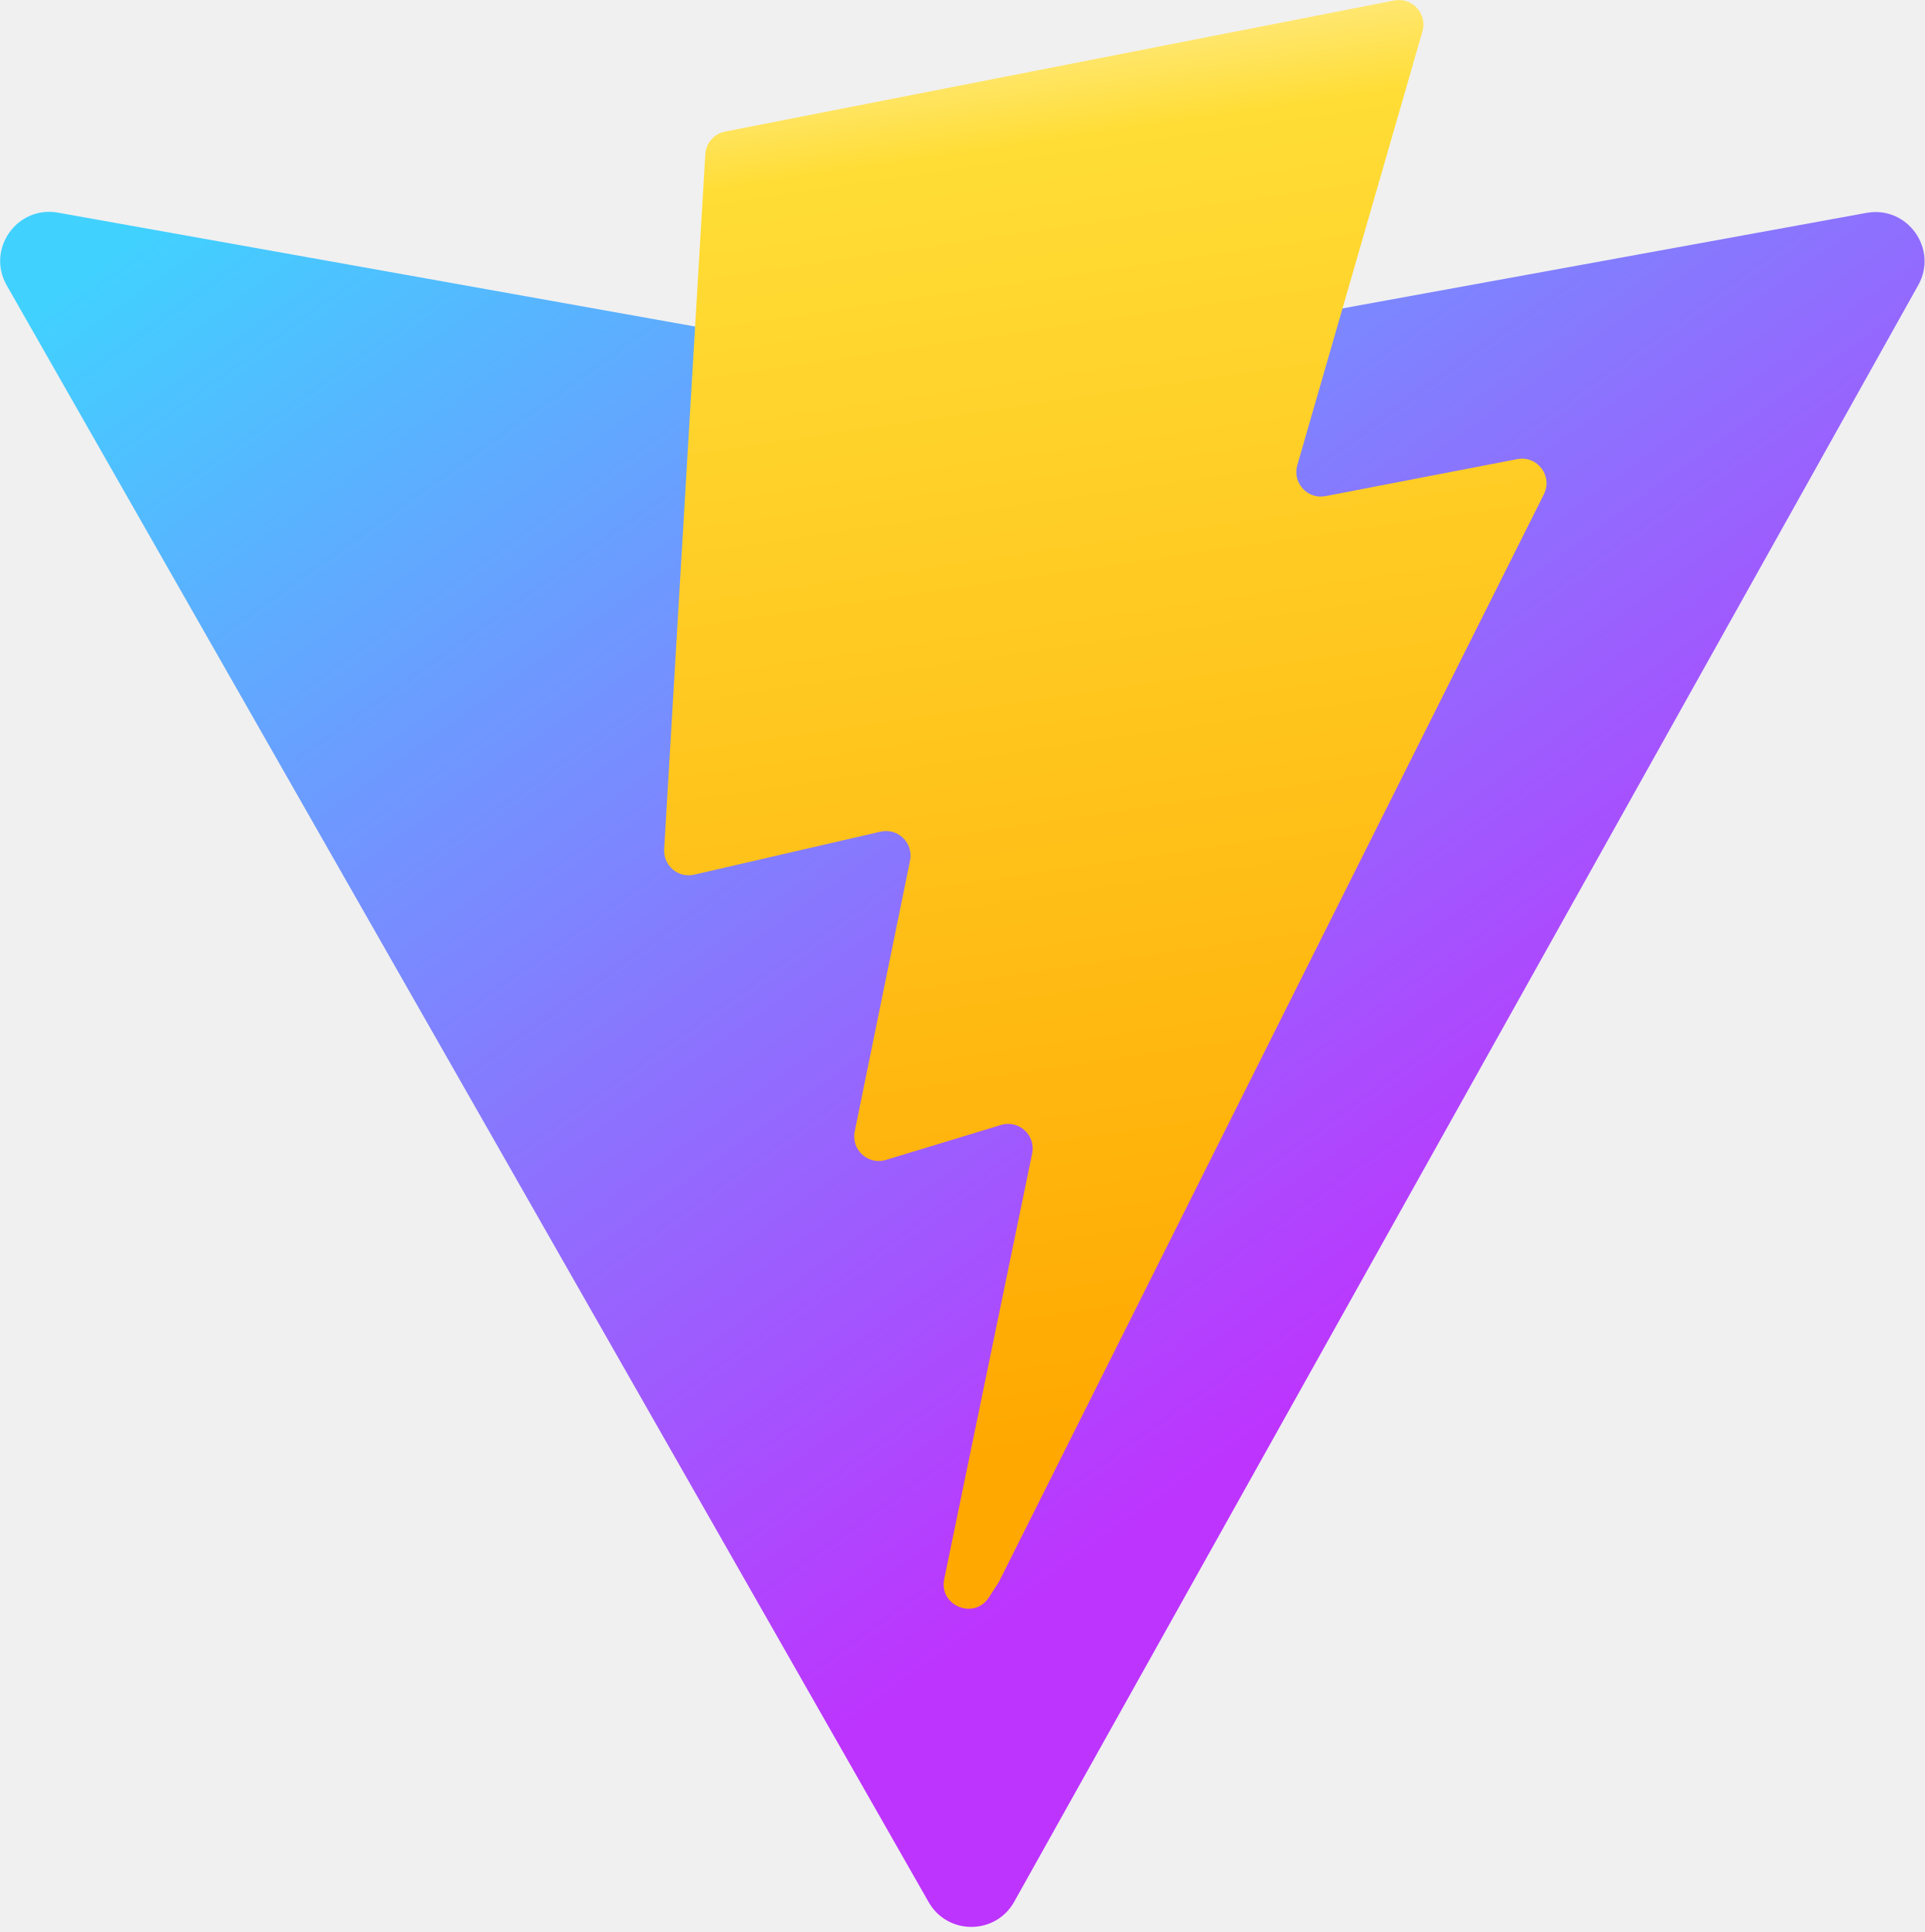
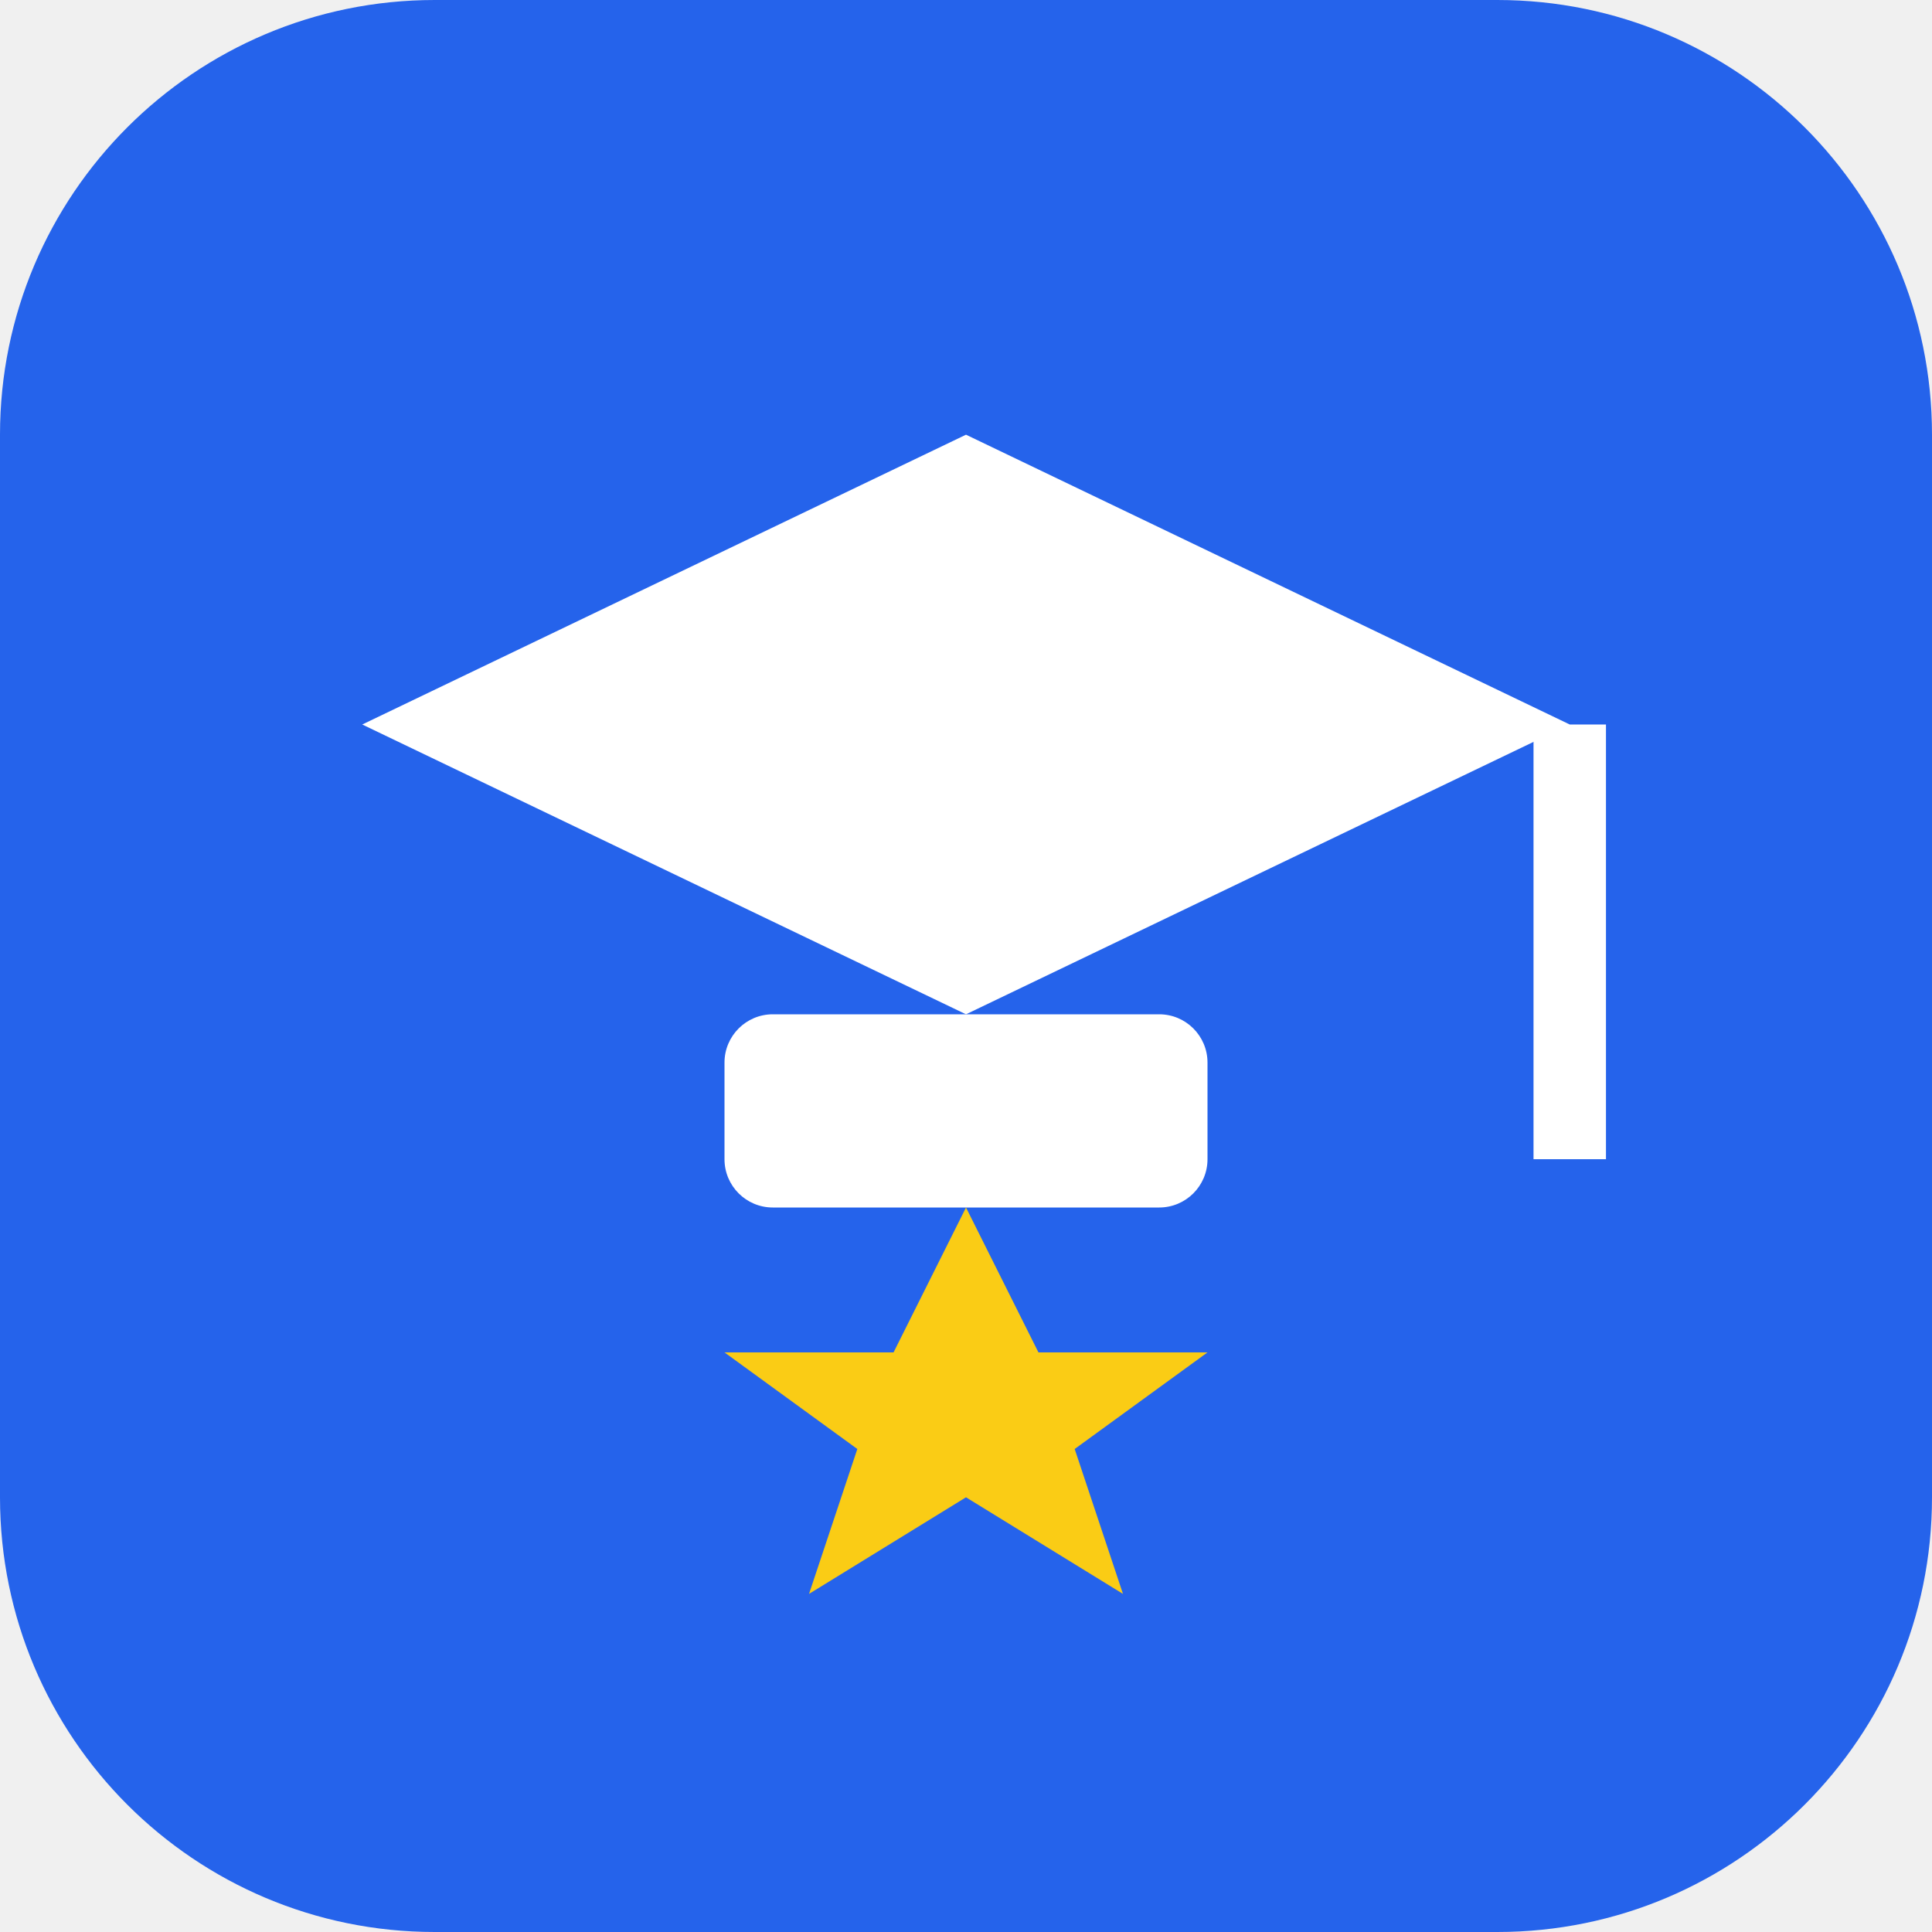
- <svg xmlns="http://www.w3.org/2000/svg" aria-hidden="true" role="img" class="iconify iconify--logos" width="31.88" height="32" preserveAspectRatio="xMidYMid meet" viewBox="0 0 256 257">
-   <defs>
-     <linearGradient id="IconifyId1813088fe1fbc01fb466" x1="-.828%" x2="57.636%" y1="7.652%" y2="78.411%">
-       <stop offset="0%" stop-color="#41D1FF" />
-       <stop offset="100%" stop-color="#BD34FE" />
-     </linearGradient>
-     <linearGradient id="IconifyId1813088fe1fbc01fb467" x1="43.376%" x2="50.316%" y1="2.242%" y2="89.03%">
-       <stop offset="0%" stop-color="#FFEA83" />
-       <stop offset="8.333%" stop-color="#FFDD35" />
-       <stop offset="100%" stop-color="#FFA800" />
-     </linearGradient>
-   </defs>
-   <path fill="url(#IconifyId1813088fe1fbc01fb466)" d="M255.153 37.938L134.897 252.976c-2.483 4.44-8.862 4.466-11.382.048L.875 37.958c-2.746-4.814 1.371-10.646 6.827-9.67l120.385 21.517a6.537 6.537 0 0 0 2.322-.004l117.867-21.483c5.438-.991 9.574 4.796 6.877 9.62Z" />
-   <path fill="url(#IconifyId1813088fe1fbc01fb467)" d="M185.432.063L96.44 17.501a3.268 3.268 0 0 0-2.634 3.014l-5.474 92.456a3.268 3.268 0 0 0 3.997 3.378l24.777-5.718c2.318-.535 4.413 1.507 3.936 3.838l-7.361 36.047c-.495 2.426 1.782 4.5 4.151 3.78l15.304-4.649c2.372-.72 4.652 1.36 4.15 3.788l-11.698 56.621c-.732 3.542 3.979 5.473 5.943 2.437l1.313-2.028l72.516-144.72c1.215-2.423-.88-5.186-3.54-4.672l-25.505 4.922c-2.396.462-4.435-1.77-3.759-4.114l16.646-57.705c.677-2.35-1.37-4.583-3.769-4.113Z" />
+ <svg xmlns="http://www.w3.org/2000/svg" width="32" height="32" viewBox="0 0 80 80">
+   <rect width="80" height="80" rx="18" fill="#2563eb" />
+   <polygon points="40,18 15,30 40,42 65,30" fill="white" />
+   <rect x="30" y="42" width="20" height="8" rx="2" fill="white" />
+   <line x1="65" y1="30" x2="65" y2="48" stroke="white" stroke-width="3" />
+   <polygon points="40,50 43,56 50,56 44.5,60 46.5,66 40,62 33.5,66 35.5,60 30,56 37,56" fill="#facc15" />
</svg>
